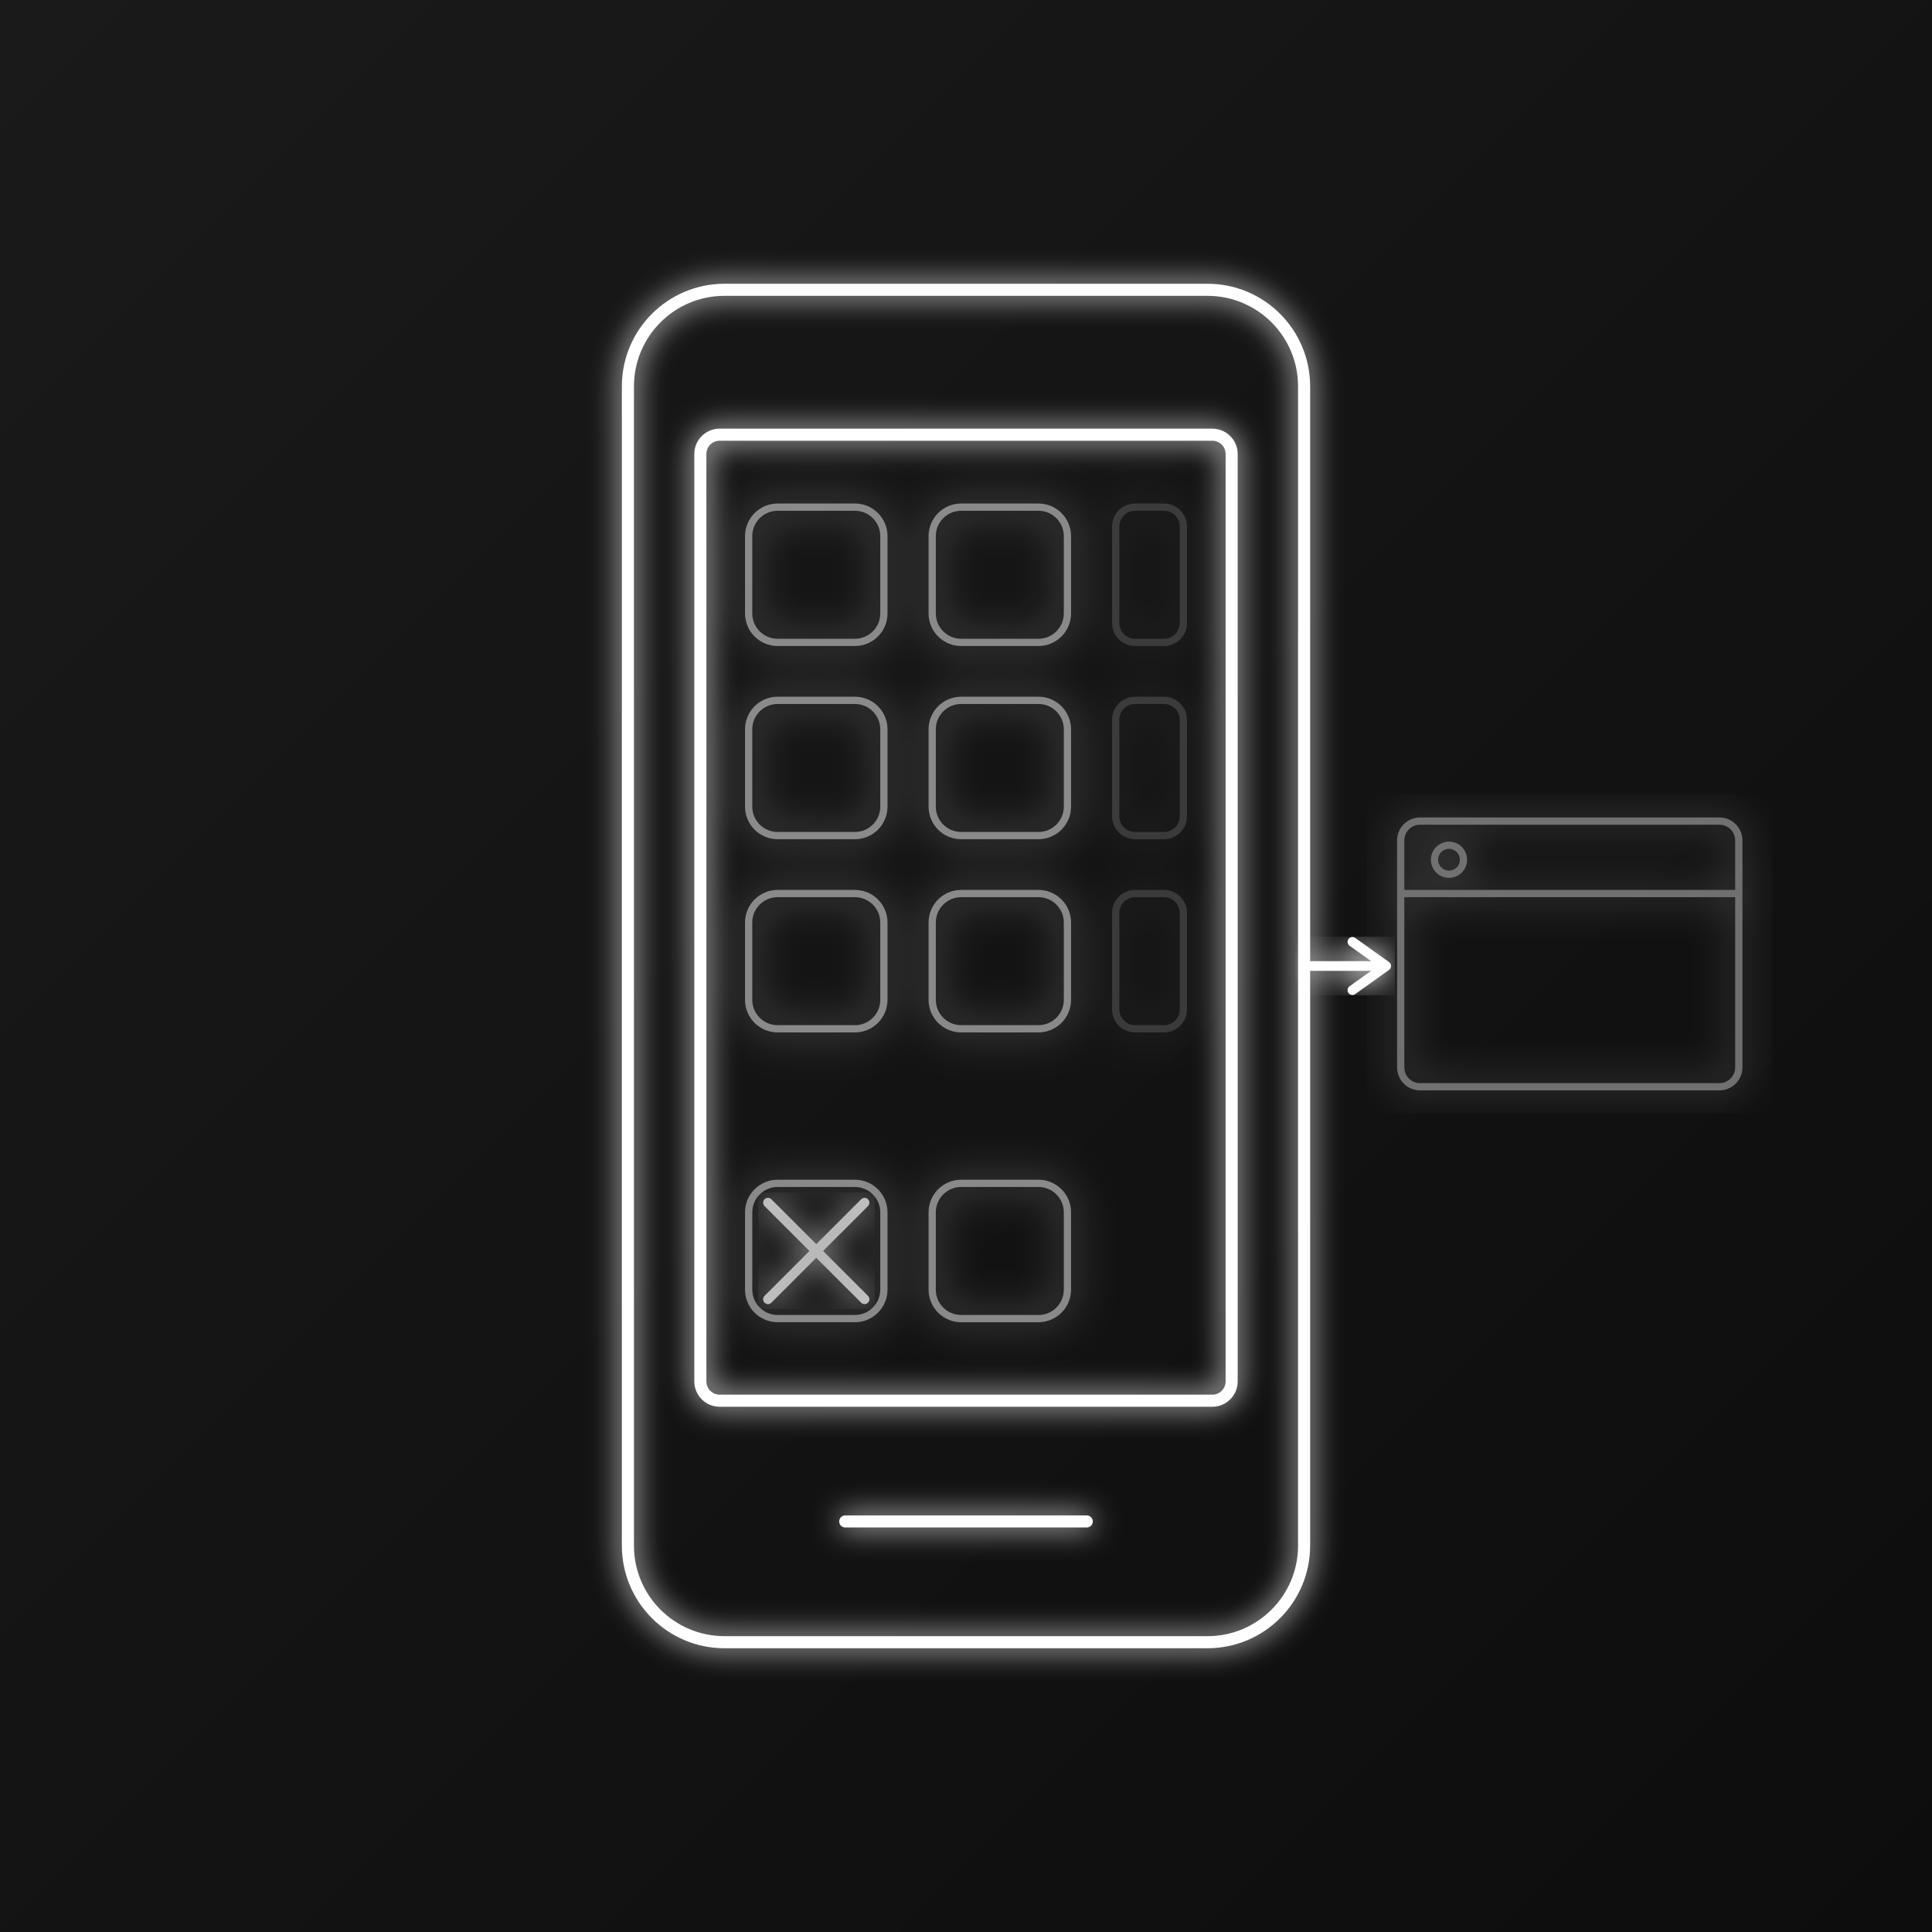
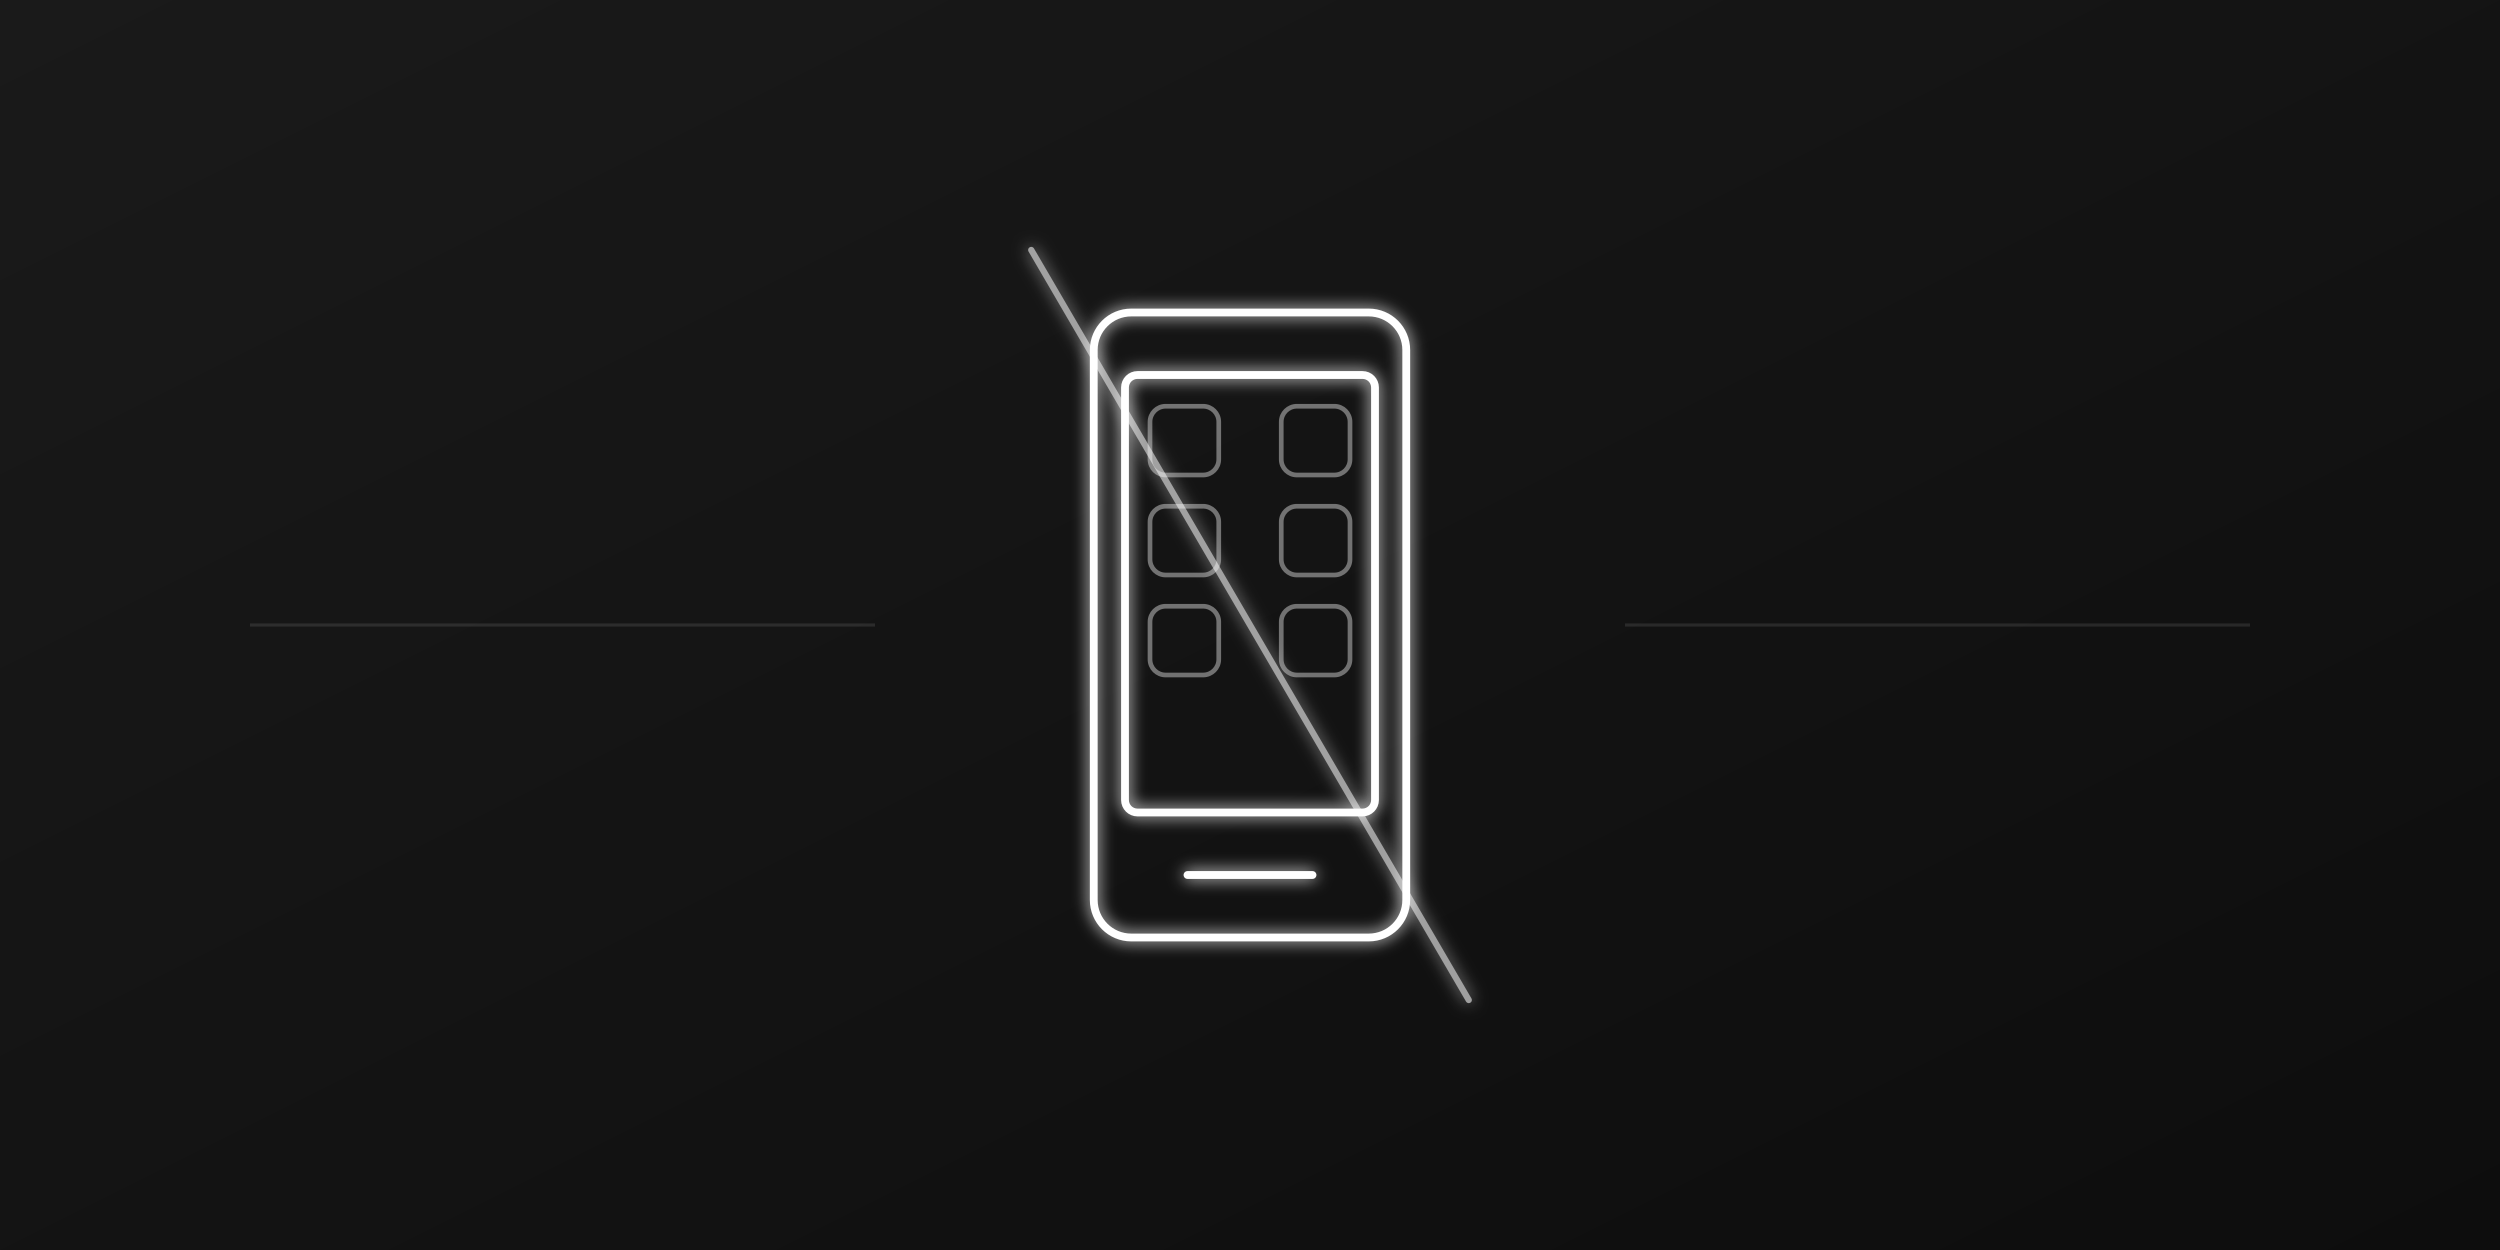
- <svg xmlns="http://www.w3.org/2000/svg" viewBox="0 0 400 400">
+ <svg xmlns="http://www.w3.org/2000/svg" viewBox="0 0 800 400">
  <defs>
    <linearGradient id="bgGrad" x1="0%" y1="0%" x2="100%" y2="100%">
      <stop offset="0%" style="stop-color:#1a1a1a" />
      <stop offset="100%" style="stop-color:#0d0d0d" />
    </linearGradient>
    <filter id="glow">
-       <feGaussianBlur stdDeviation="3" result="coloredBlur" />
-       <feMerge>
-         <feMergeNode in="coloredBlur" />
-         <feMergeNode in="SourceGraphic" />
-       </feMerge>
-     </filter>
-     <filter id="softGlow">
-       <feGaussianBlur stdDeviation="4" result="coloredBlur" />
+       <feGaussianBlur stdDeviation="2.5" result="coloredBlur" />
      <feMerge>
        <feMergeNode in="coloredBlur" />
        <feMergeNode in="SourceGraphic" />
      </feMerge>
    </filter>
  </defs>
-   <rect width="400" height="400" fill="url(#bgGrad)" />
-   <g filter="url(#glow)" stroke="#ffffff" stroke-width="2.5" fill="none" stroke-linecap="round" stroke-linejoin="round">
-     <rect x="130" y="60" width="140" height="280" rx="20" />
-     <rect x="145" y="90" width="110" height="200" rx="4" />
-     <line x1="175" y1="315" x2="225" y2="315" />
+   <rect width="800" height="400" fill="url(#bgGrad)" />
+   <g filter="url(#glow)" stroke="#ffffff" stroke-width="2.5" fill="none" stroke-linecap="round" stroke-linejoin="round" transform="translate(400, 200)">
+     <rect x="-50" y="-100" width="100" height="200" rx="12" />
+     <rect x="-40" y="-80" width="80" height="140" rx="4" />
+     <line x1="-20" y1="80" x2="20" y2="80" />
  </g>
-   <g filter="url(#softGlow)" stroke="#ffffff" stroke-width="1.5" fill="none" opacity="0.5">
-     <rect x="155" y="105" width="28" height="28" rx="6" />
-     <rect x="193" y="105" width="28" height="28" rx="6" />
-     <rect x="231" y="105" width="14" height="28" rx="4" opacity="0.3" />
-     <rect x="155" y="145" width="28" height="28" rx="6" />
-     <rect x="193" y="145" width="28" height="28" rx="6" />
-     <rect x="231" y="145" width="14" height="28" rx="4" opacity="0.3" />
-     <rect x="155" y="185" width="28" height="28" rx="6" />
-     <rect x="193" y="185" width="28" height="28" rx="6" />
-     <rect x="231" y="185" width="14" height="28" rx="4" opacity="0.3" />
-     <rect x="155" y="245" width="28" height="28" rx="6" />
-     <rect x="193" y="245" width="28" height="28" rx="6" />
+   <g stroke="#ffffff" stroke-width="1.5" fill="none" opacity="0.4" transform="translate(400, 200)">
+     <rect x="-32" y="-70" width="22" height="22" rx="5" />
+     <rect x="10" y="-70" width="22" height="22" rx="5" />
+     <rect x="-32" y="-38" width="22" height="22" rx="5" />
+     <rect x="10" y="-38" width="22" height="22" rx="5" />
+     <rect x="-32" y="-6" width="22" height="22" rx="5" />
+     <rect x="10" y="-6" width="22" height="22" rx="5" />
  </g>
-   <g filter="url(#glow)" stroke="#ffffff" stroke-width="2" fill="none" stroke-linecap="round" opacity="0.7">
-     <line x1="159" y1="249" x2="179" y2="269" />
-     <line x1="179" y1="249" x2="159" y2="269" />
+   <g filter="url(#glow)" stroke="#ffffff" stroke-width="2" fill="none" stroke-linecap="round" opacity="0.6" transform="translate(400, 200)">
+     <line x1="-70" y1="-120" x2="70" y2="120" />
  </g>
-   <g filter="url(#softGlow)" stroke="#ffffff" stroke-width="1.5" fill="none" opacity="0.4">
-     <rect x="290" y="170" width="70" height="55" rx="4" />
-     <line x1="290" y1="185" x2="360" y2="185" />
-     <circle cx="300" cy="178" r="3" />
-   </g>
-   <g filter="url(#glow)" stroke="#ffffff" stroke-width="2" fill="none" stroke-linecap="round" stroke-linejoin="round">
-     <line x1="270" y1="200" x2="285" y2="200" />
-     <polyline points="280,195 287,200 280,205" />
+   <g stroke="#ffffff" stroke-width="1" opacity="0.1">
+     <line x1="80" y1="200" x2="280" y2="200" />
+     <line x1="520" y1="200" x2="720" y2="200" />
  </g>
</svg>
